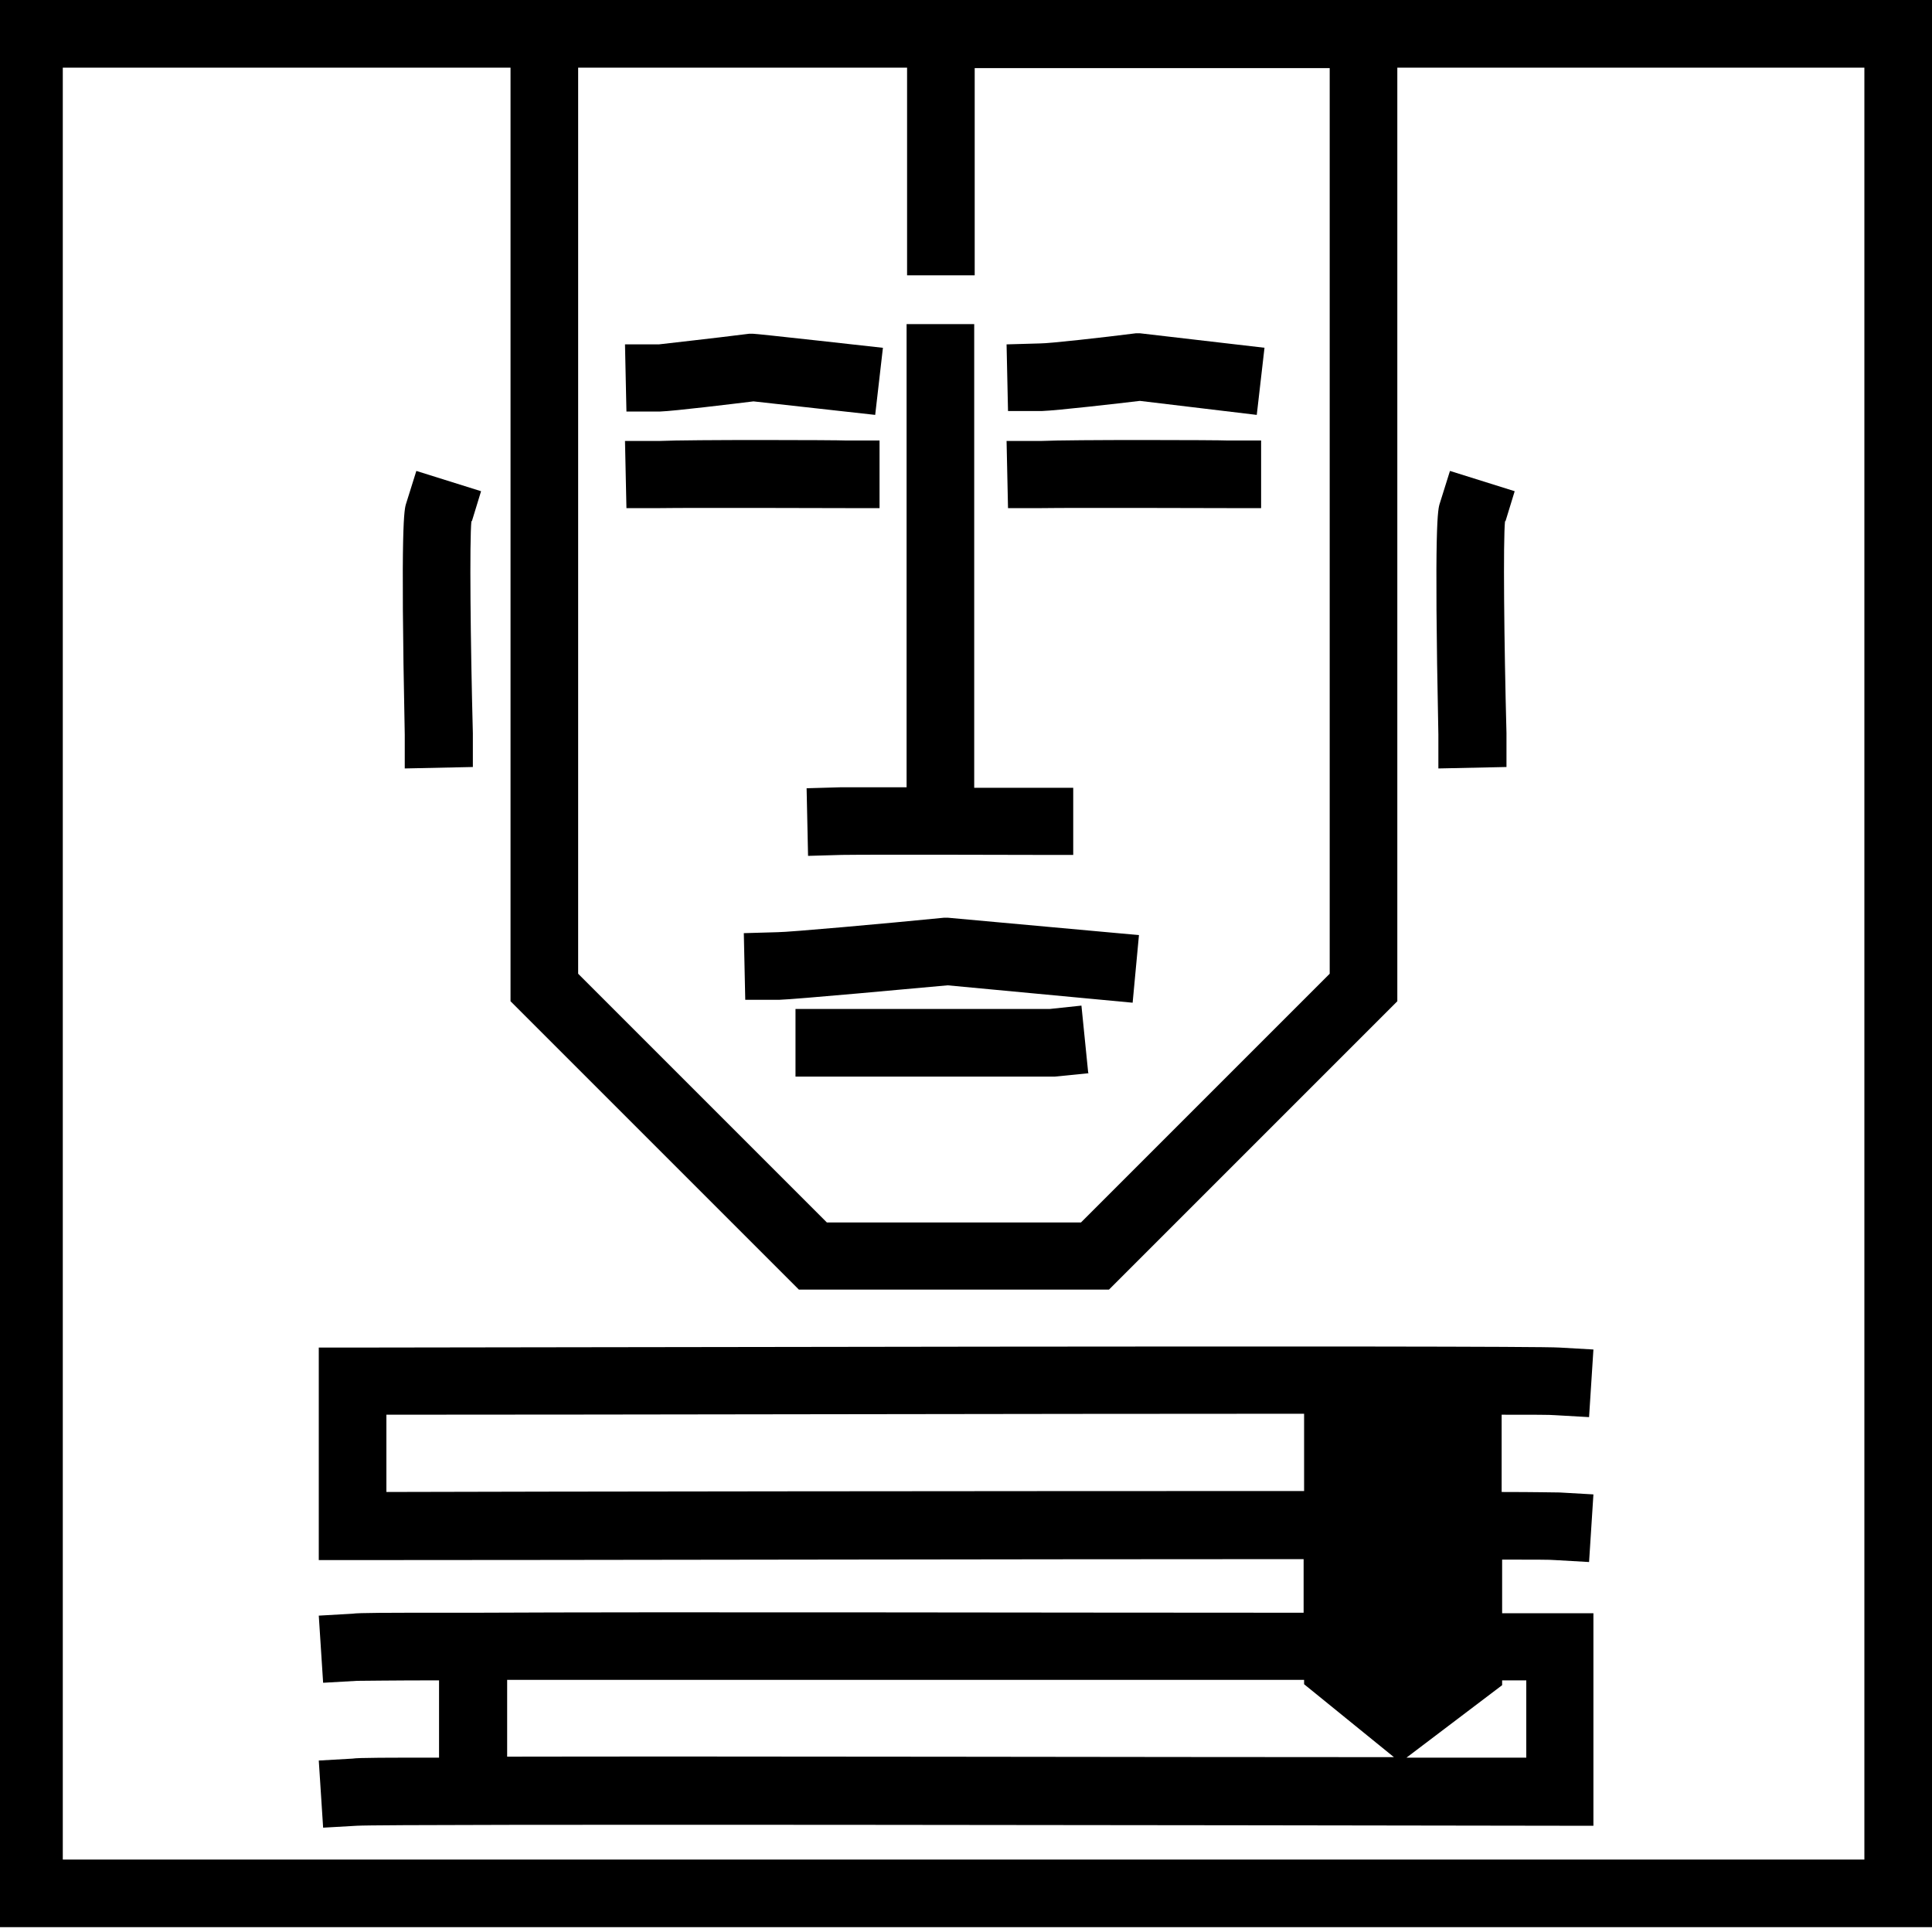
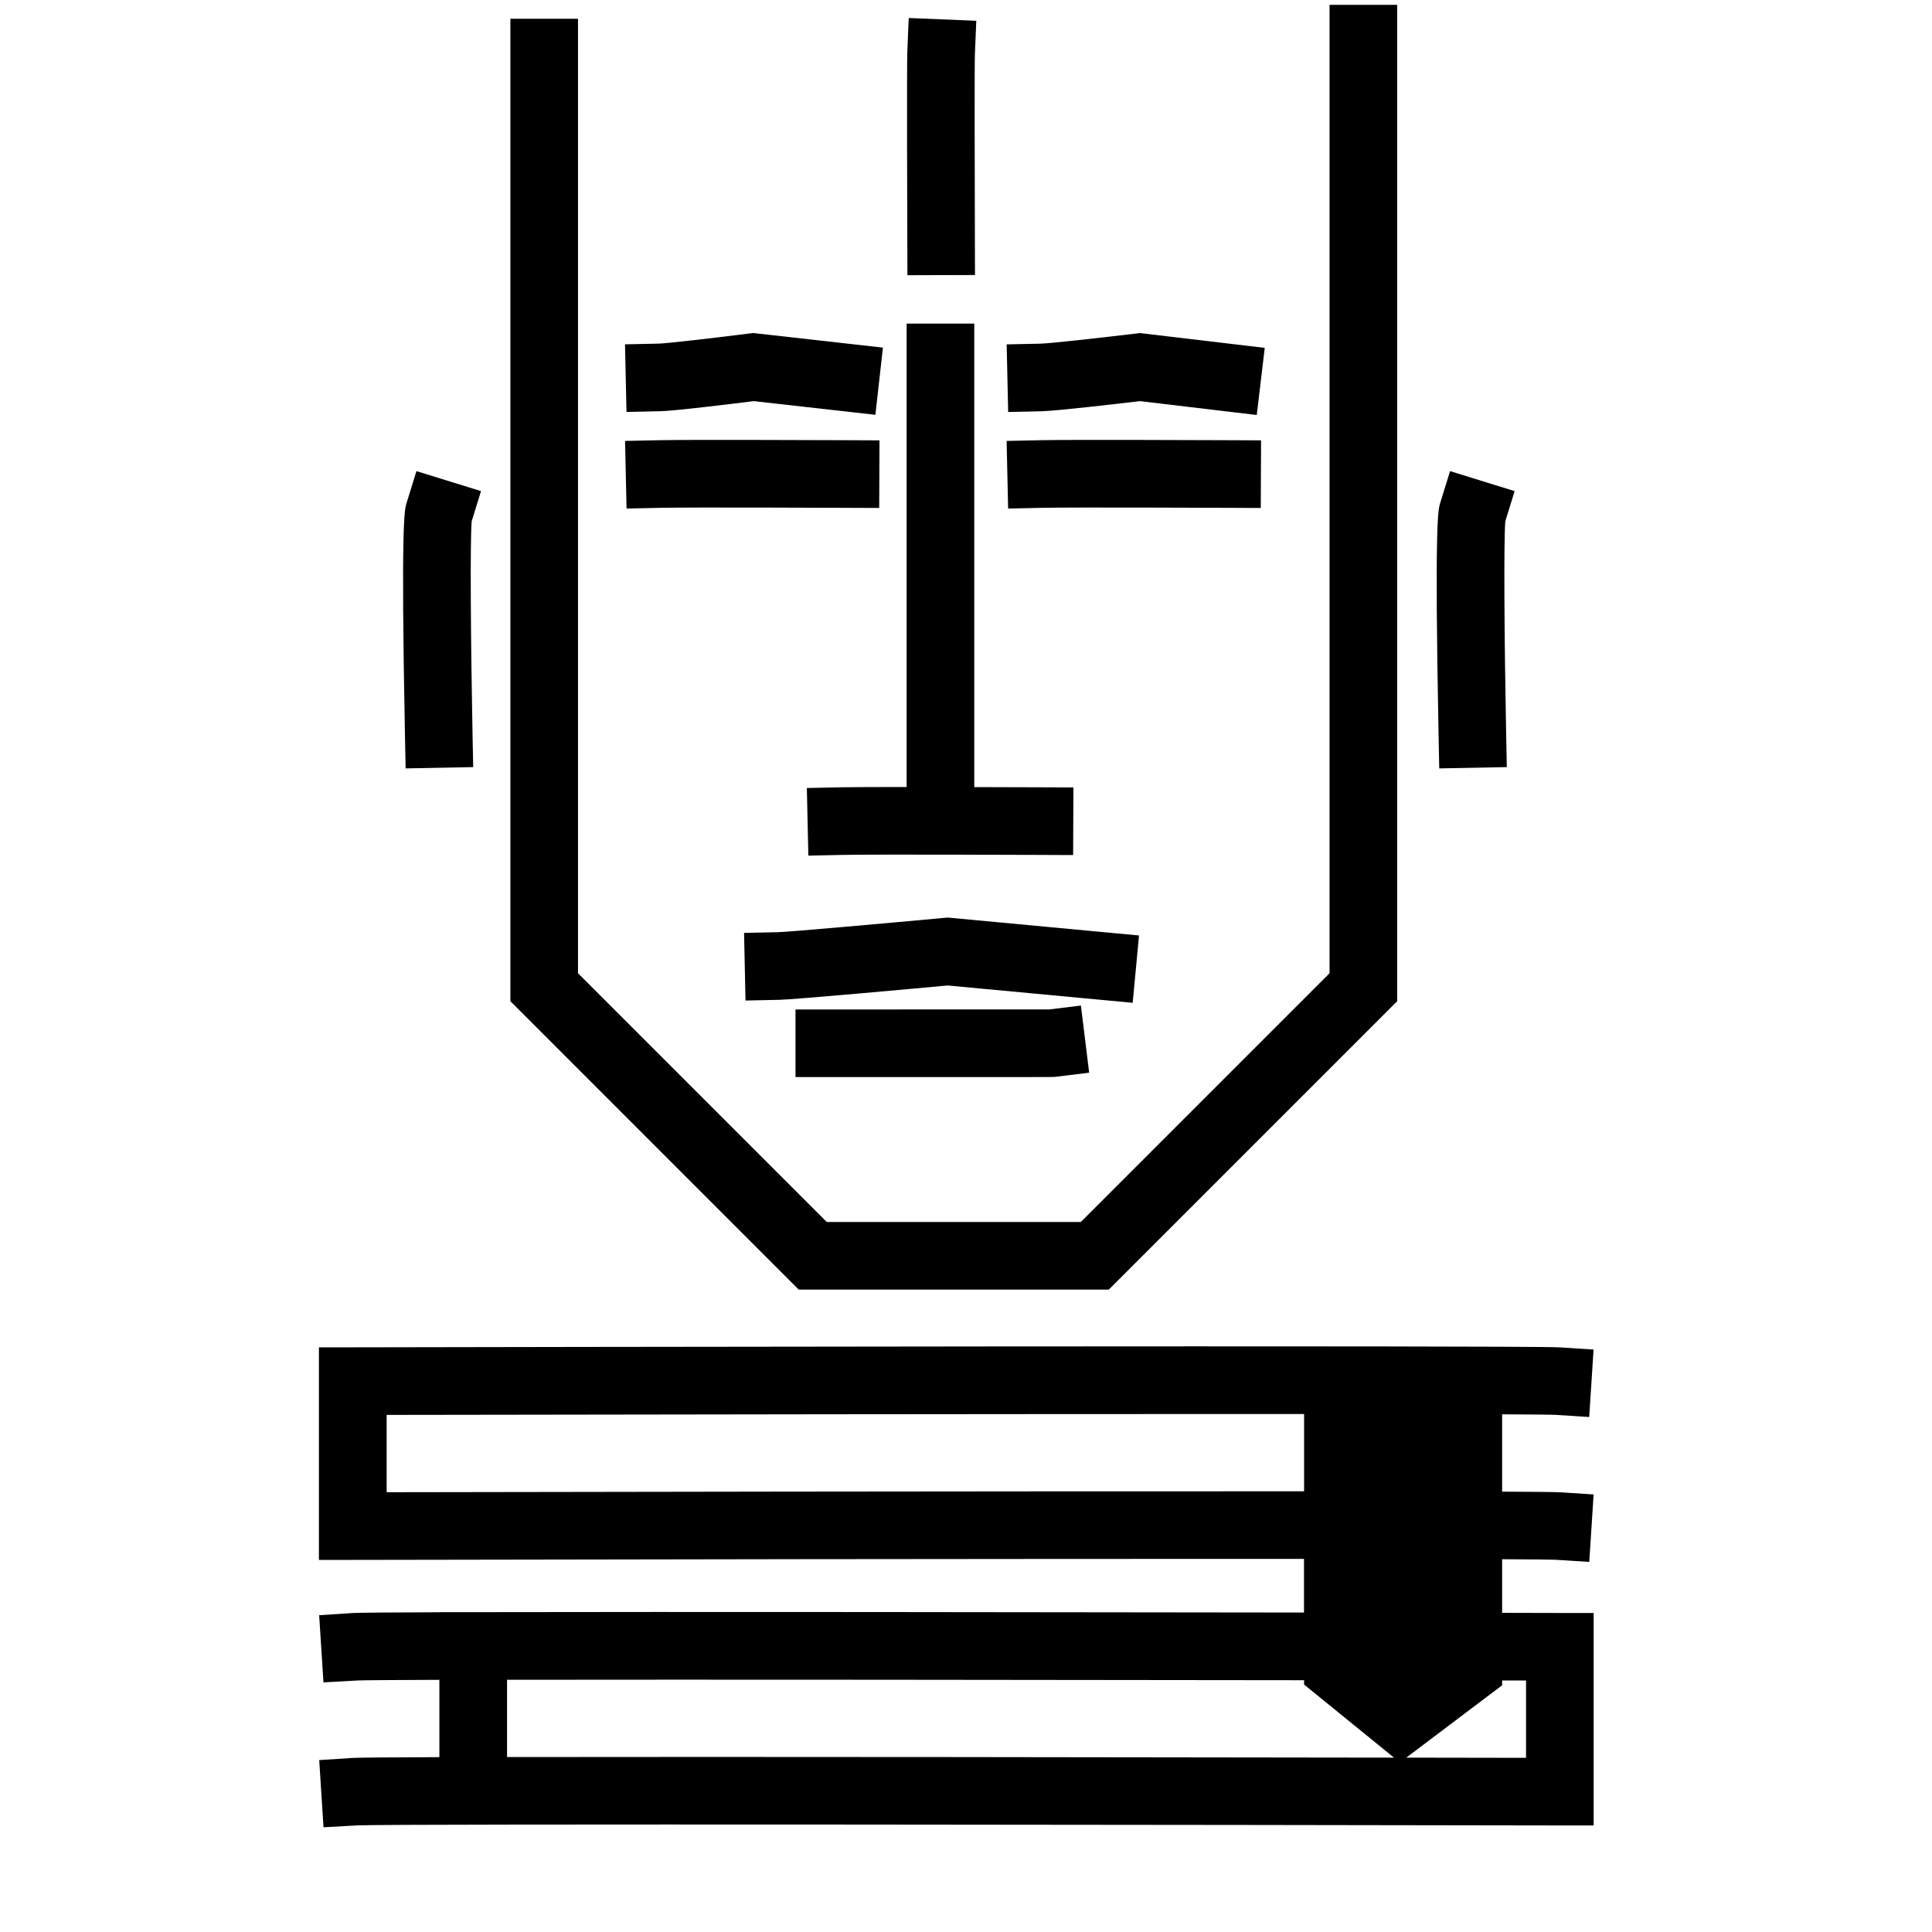
- <svg xmlns="http://www.w3.org/2000/svg" id="Layer_1" data-name="Layer 1" version="1.1" viewBox="0 0 400 400">
+ <svg xmlns="http://www.w3.org/2000/svg" id="infp" viewBox="0 0 400 400">
  <defs>
    <style>
      .cls-1 {
-         
        stroke-width: 0px;
      }
    </style>
  </defs>
-   <path class="cls-1" d="M323,334c-2.4,0-6.5,0-12,0v-11.1c6.3,0,10.2,0,11,.1l7,.4.9-14-7-.4c-.9,0-5.1-.1-12-.1v-16c6.3,0,10.2,0,11.1.1l7,.4.9-14-7-.4c-7-.5-225.1,0-249.9,0h-7v44h7c44.8,0,138.1-.2,196.9-.2v11.1c-53.3,0-131.7-.2-171.6,0-2.6,0-5.1,0-7.4,0-10.3,0-16.8,0-17.9.2l-7,.4.9,13.9,7-.4c1.1,0,7.3-.1,17-.1v16c-10.3,0-16.8,0-17.9.2l-7,.4.9,13.9,7-.4c6.4-.4,181.9-.1,249,0h7s0-44,0-44h-7ZM80,308.9v-16c47,0,134-.2,190-.2v16c-61.9,0-159.6.1-190,.2ZM105,363.8v-16c39.8,0,110.1,0,165,0v.9l18.6,15.1c-49.4,0-136.7-.2-183.6-.1ZM316,363.9c-5.9,0-14.5,0-24.8,0l19.8-15v-1c1.7,0,3.3,0,5,0v16Z" />
-   <path class="cls-1" d="M291.2,363.9l-1.3,1-1.2-1c.9,0,1.7,0,2.5,0Z" />
-   <path class="cls-1" d="M-1,0v399h401V0H-1ZM119.7,14h68.1c0,9.1,0,32.8,0,36v7s14,0,14,0v-7c0-11.5,0-29.1,0-35.9h73.5v187.5l-51.5,51.5h-52.6l-51.5-51.5V14ZM386,385H13V14h92.7v193.3l59.7,59.7h64.2l59.7-59.7V14h96.7v371Z" />
-   <path class="cls-1" d="M235.8,193.7l-1.3,13.9-38.3-3.6c-6.6.6-31.5,2.9-34.9,3h-7c0,.1-.3-13.8-.3-13.8l7-.2c2.3,0,22.4-1.8,34.5-3h.7c0,0,39.6,3.6,39.6,3.6Z" />
-   <path class="cls-1" d="M225.4,222.2l-7,.7c-.3,0-.4,0-11.8,0s-14,0-26.4,0h-15.5v-14h15.5c12.1,0,34.3,0,37.1,0l6.6-.7,1.4,13.9Z" />
-   <path class="cls-1" d="M182.8,72l-1.6,13.9-25.2-2.8c-4.1.5-16.4,2-19.3,2.1h-7c0,.1-.3-13.9-.3-13.9h7c1.6-.2,10.8-1.2,18.7-2.2h.8c0-.1,26.8,2.9,26.8,2.9Z" />
-   <path class="cls-1" d="M182.1,91.2v14c0,0-7.1,0-7.1,0-.3,0-32-.1-38.3,0h-7c0,.1-.3-13.9-.3-13.9h7c6.5-.3,37.4-.2,38.7-.1h7Z" />
-   <path class="cls-1" d="M261.8,72l-1.6,13.9-24.2-2.9c-4.2.5-17.2,2-20.3,2.1h-7c0,.1-.3-13.8-.3-13.8l7-.2c1.9,0,12.7-1.2,19.8-2.1h.8c0,0,25.8,3,25.8,3Z" />
-   <path class="cls-1" d="M261.1,91.2v14c0,0-7.1,0-7.1,0-.3,0-32-.1-38.3,0h-7c0,.1-.3-13.9-.3-13.9h7c6.5-.3,37.4-.2,38.7-.1h7Z" />
-   <path class="cls-1" d="M222.2,163v14c0,0-7.1,0-7.1,0-.3,0-34.5-.1-40.8,0l-7,.2-.3-14,7-.2c2.2,0,7.5,0,13.7,0v-95.9h14v96c7.1,0,13,0,13.5,0h7Z" />
-   <path class="cls-1" d="M288.6,363.9l1.2,1,1.3-1c-.8,0-1.7,0-2.5,0Z" />
-   <path class="cls-1" d="M98.4,333.8c-2.6,0-5.1,0-7.4,0h0s7.4,0,7.4,0Z" />
-   <path class="cls-1" d="M311.7,107.9l1.9-6.2-13.4-4.2-2.1,6.7c-.4,1.2-1.2,3.8-.3,47.9v7c.1,0,14.1-.3,14.1-.3v-7c-.5-18.9-.7-40.1-.3-43.9Z" />
-   <path class="cls-1" d="M97.7,107.9l1.9-6.2-13.4-4.2-2.1,6.7c-.4,1.2-1.2,3.8-.3,47.9v7c.1,0,14.1-.3,14.1-.3v-7c-.5-18.9-.7-40.1-.3-43.9Z" />
+   <path class="cls-1" d="m311,333.93v-11.11c6.28.03,10.19.07,11.05.11l6.99.45.9-13.97-6.99-.45c-.89-.06-5.15-.1-11.95-.13v-16.01c6.27.03,10.18.06,11.05.11l6.98.45.9-13.97-6.99-.45c-7.03-.45-225.08-.06-249.92-.01h-6.99v44.01h7.01c44.83-.1,138.1-.23,196.94-.21v11.11c-52.96-.08-130.59-.17-170.8-.08h-8.22v.02c-10.27.03-16.8.09-17.93.16l-6.95.45.89,13.91,6.96-.39c1.11-.06,7.27-.11,17.04-.14v16.01c-10.27.03-16.8.09-17.93.16l-6.95.45.89,13.91,6.96-.39c6.43-.36,181.92-.11,249,.01h7.01s0-43.99,0-43.99h-6.99c-2.36-.02-6.47-.03-11.97-.03Zm-230.95-24.99v-16c46.97-.08,134.01-.21,189.95-.18v16c-61.9-.03-159.6.13-189.95.19Zm24.93,54.84v-16c39.83-.06,110.13.01,165.02.09v.9l18.61,15.13c-49.43-.08-136.66-.2-183.64-.12Zm210.98.16c-5.94-.01-14.47-.03-24.8-.04l19.84-14.98v-.99c1.7,0,3.35,0,4.95,0v16Z" />
+   <polygon class="cls-1" points="229.56 267 289.27 207.29 289.27 1 275.27 1 275.27 201.5 223.77 253 171.17 253 119.67 201.5 119.67 3.88 105.67 3.88 105.67 207.29 165.37 267 229.56 267" />
+   <path class="cls-1" d="m235.83,193.68l-39.62-3.71-.65.06c-12.14,1.12-32.25,2.92-34.51,2.97l-7,.15.3,14,7-.15c3.3-.07,28.29-2.36,34.84-2.97l38.32,3.59,1.31-13.94Z" />
+   <path class="cls-1" d="m186.08,209c-6.84,0-12.58,0-14.38,0h-7s0,14,0,14h7c1.8,0,7.53,0,14.37,0,9.51,0,16.19,0,20.89,0,11.08,0,11.2-.01,11.59-.06l6.95-.85-1.71-13.9-6.55.8c-2.68.01-19.69,0-31.16,0Z" />
+   <path class="cls-1" d="m136.72,85.14c2.92-.06,15.25-1.58,19.33-2.09l25.19,2.83,1.56-13.91-26.85-3.02-.83.1c-7.93,1-17.09,2.05-18.72,2.09l-7,.15.31,14,7-.15Z" />
+   <path class="cls-1" d="m182.03,105.17l.06-14-7-.03c-1.31,0-32.17-.14-38.68,0l-7,.15.31,14,7-.15c6.33-.14,38,0,38.32,0l7,.03Z" />
+   <path class="cls-1" d="m215.72,85.14c3.08-.07,16.06-1.59,20.29-2.09l24.19,2.87,1.65-13.9-25.84-3.06-.83.1c-7.04.84-17.82,2.05-19.76,2.09l-7,.15.31,14,7-.15Z" />
+   <path class="cls-1" d="m261.03,105.17l.06-14-7-.03c-1.31,0-32.17-.14-38.68,0l-7,.15.31,14,7-.15c6.33-.14,38,0,38.32,0l7,.03Z" />
+   <path class="cls-1" d="m174.05,163l-7,.15.31,14,7-.15c6.34-.14,40.48,0,40.82,0l7,.03.06-14-7-.03c-.57,0-6.39-.03-13.53-.04v-95.96h-14v95.94c-6.11,0-11.43.02-13.65.06Z" />
+   <path class="cls-1" d="m297.97,159.09l14-.27-.14-7c-.37-18.9-.52-40.11-.17-43.91l1.93-6.23-13.37-4.14-2.07,6.69c-.38,1.23-1.17,3.78-.31,47.86l.14,7Z" />
+   <path class="cls-1" d="m187.86,56.98l14-.04-.02-7c-.04-13.91-.09-36.71,0-38.65l.29-6.99-13.99-.57-.29,6.99c-.12,2.89-.02,35.55,0,39.27l.02,7Z" />
+   <path class="cls-1" d="m83.97,159.09l14-.27-.14-7c-.37-18.9-.52-40.11-.17-43.91l1.93-6.23-13.37-4.14-2.07,6.69c-.38,1.23-1.17,3.78-.31,47.86l.14,7Z" />
</svg>
